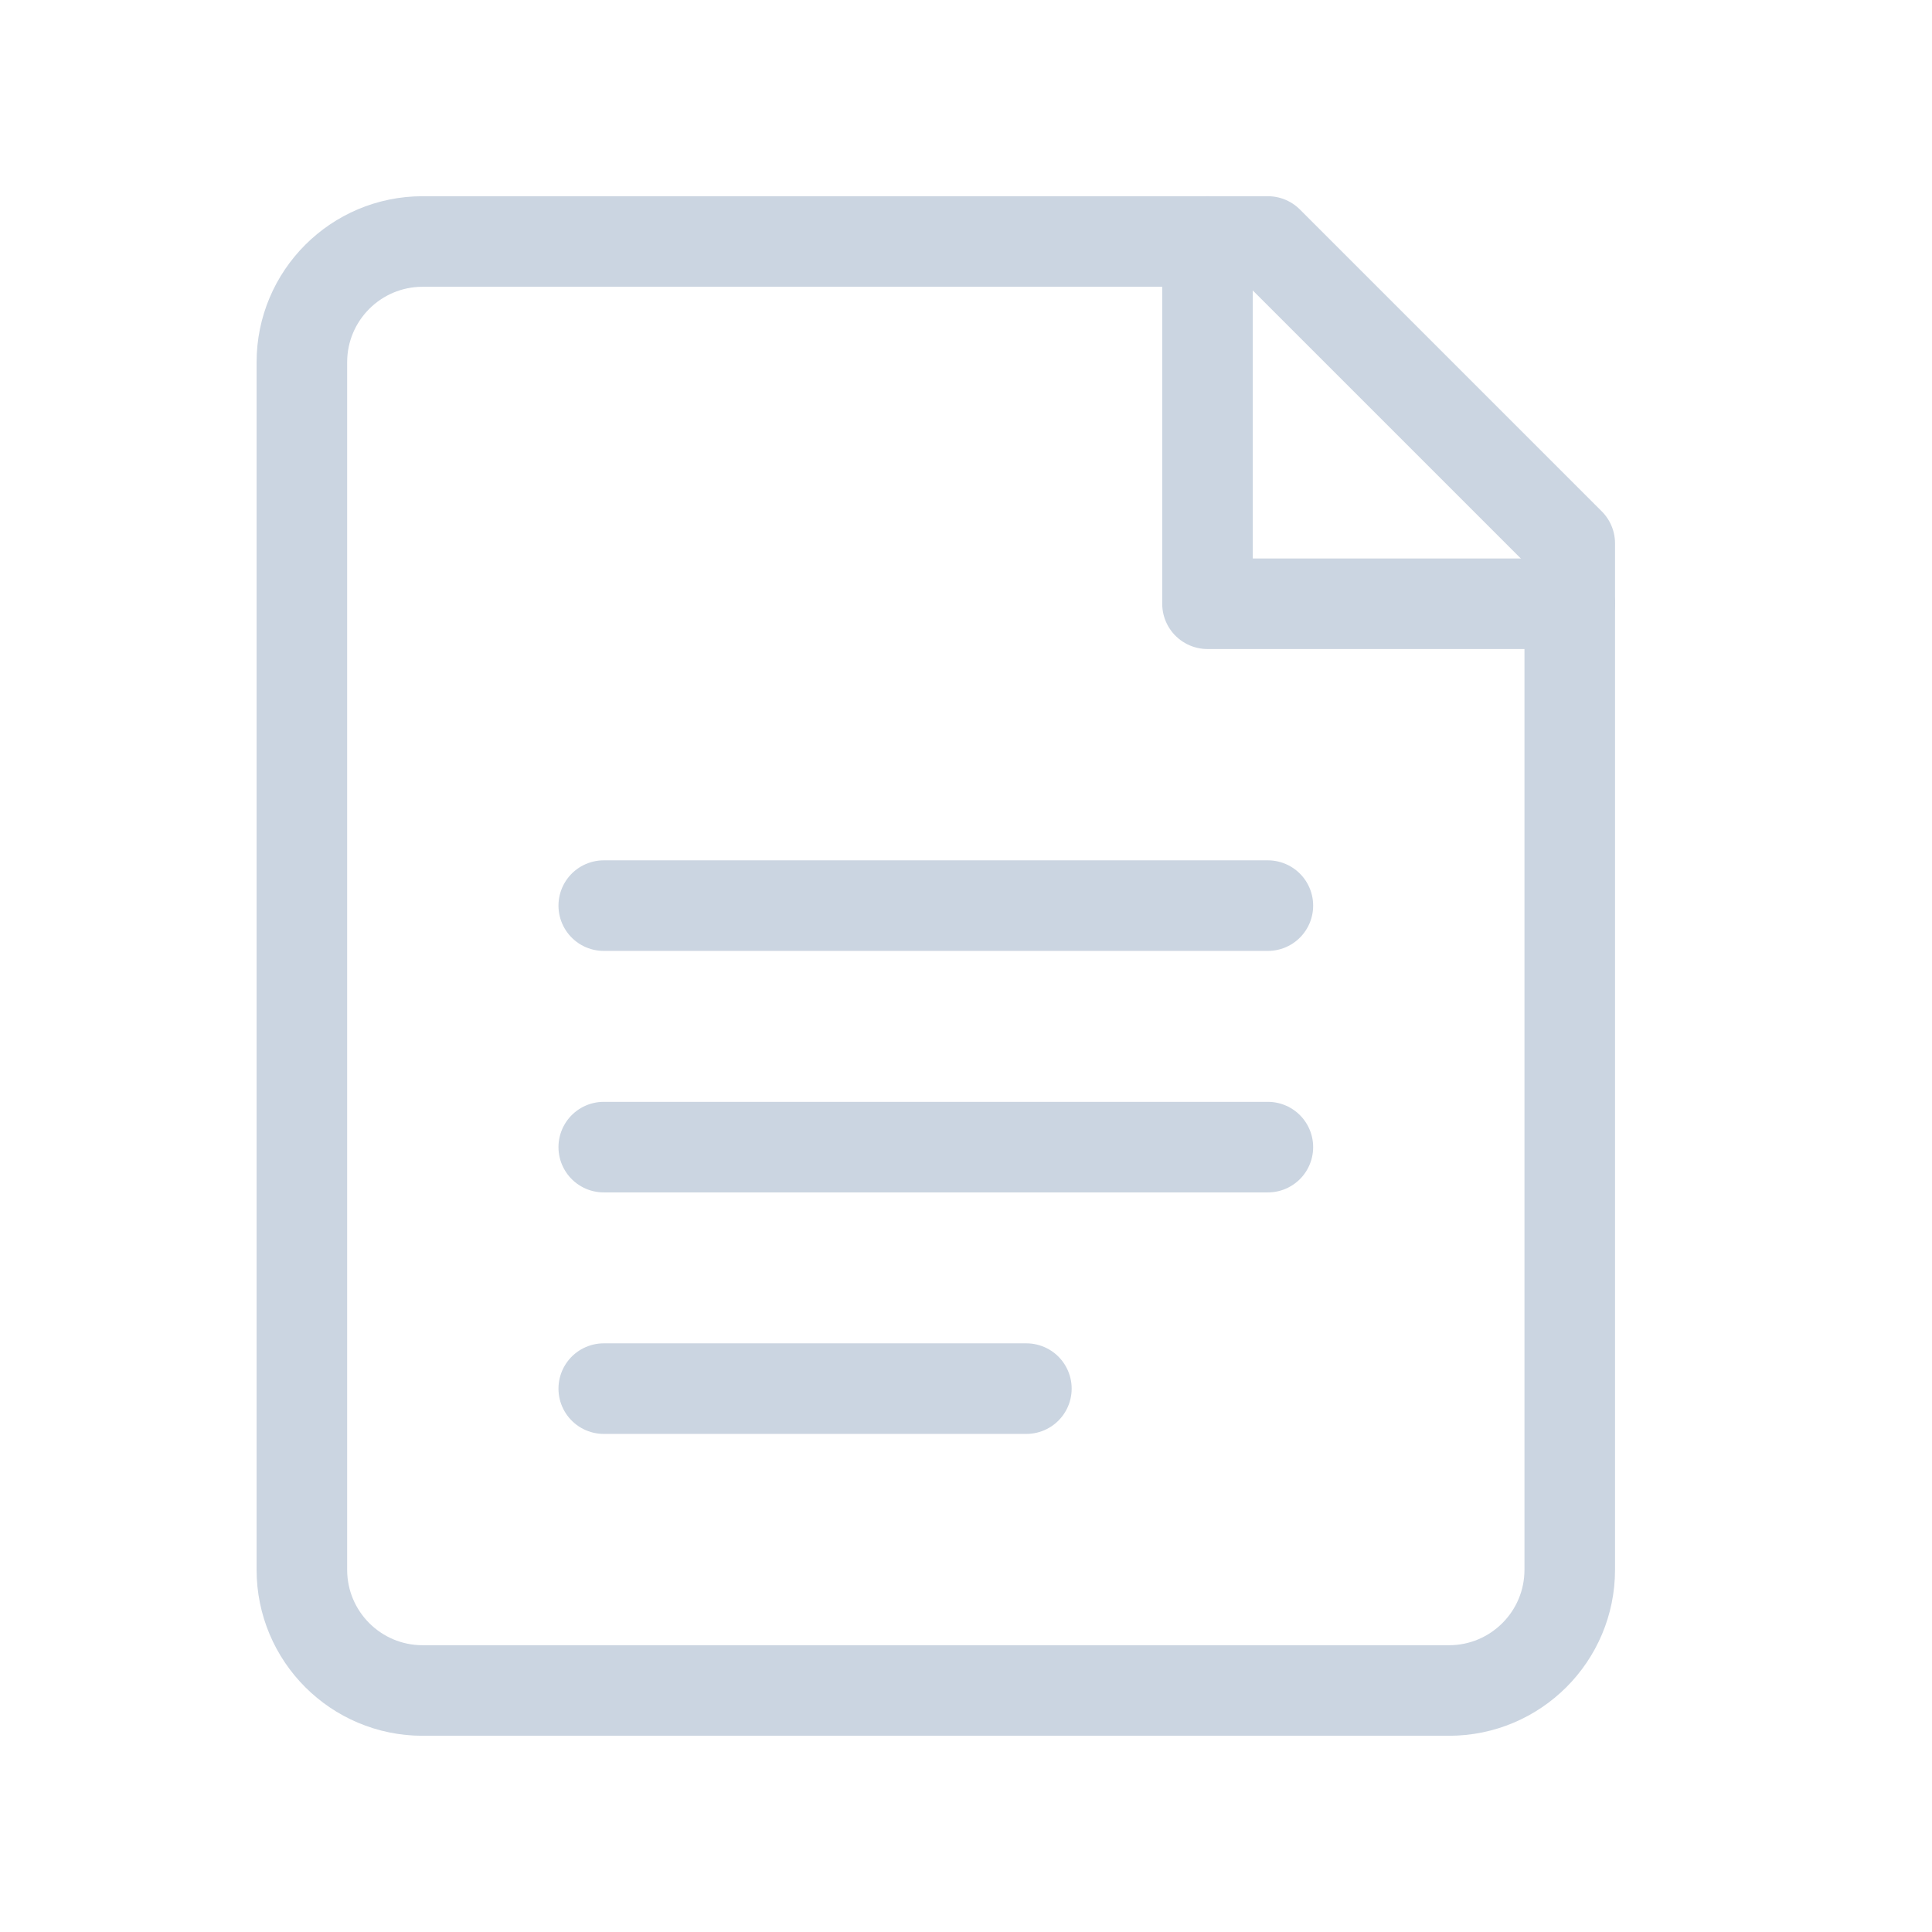
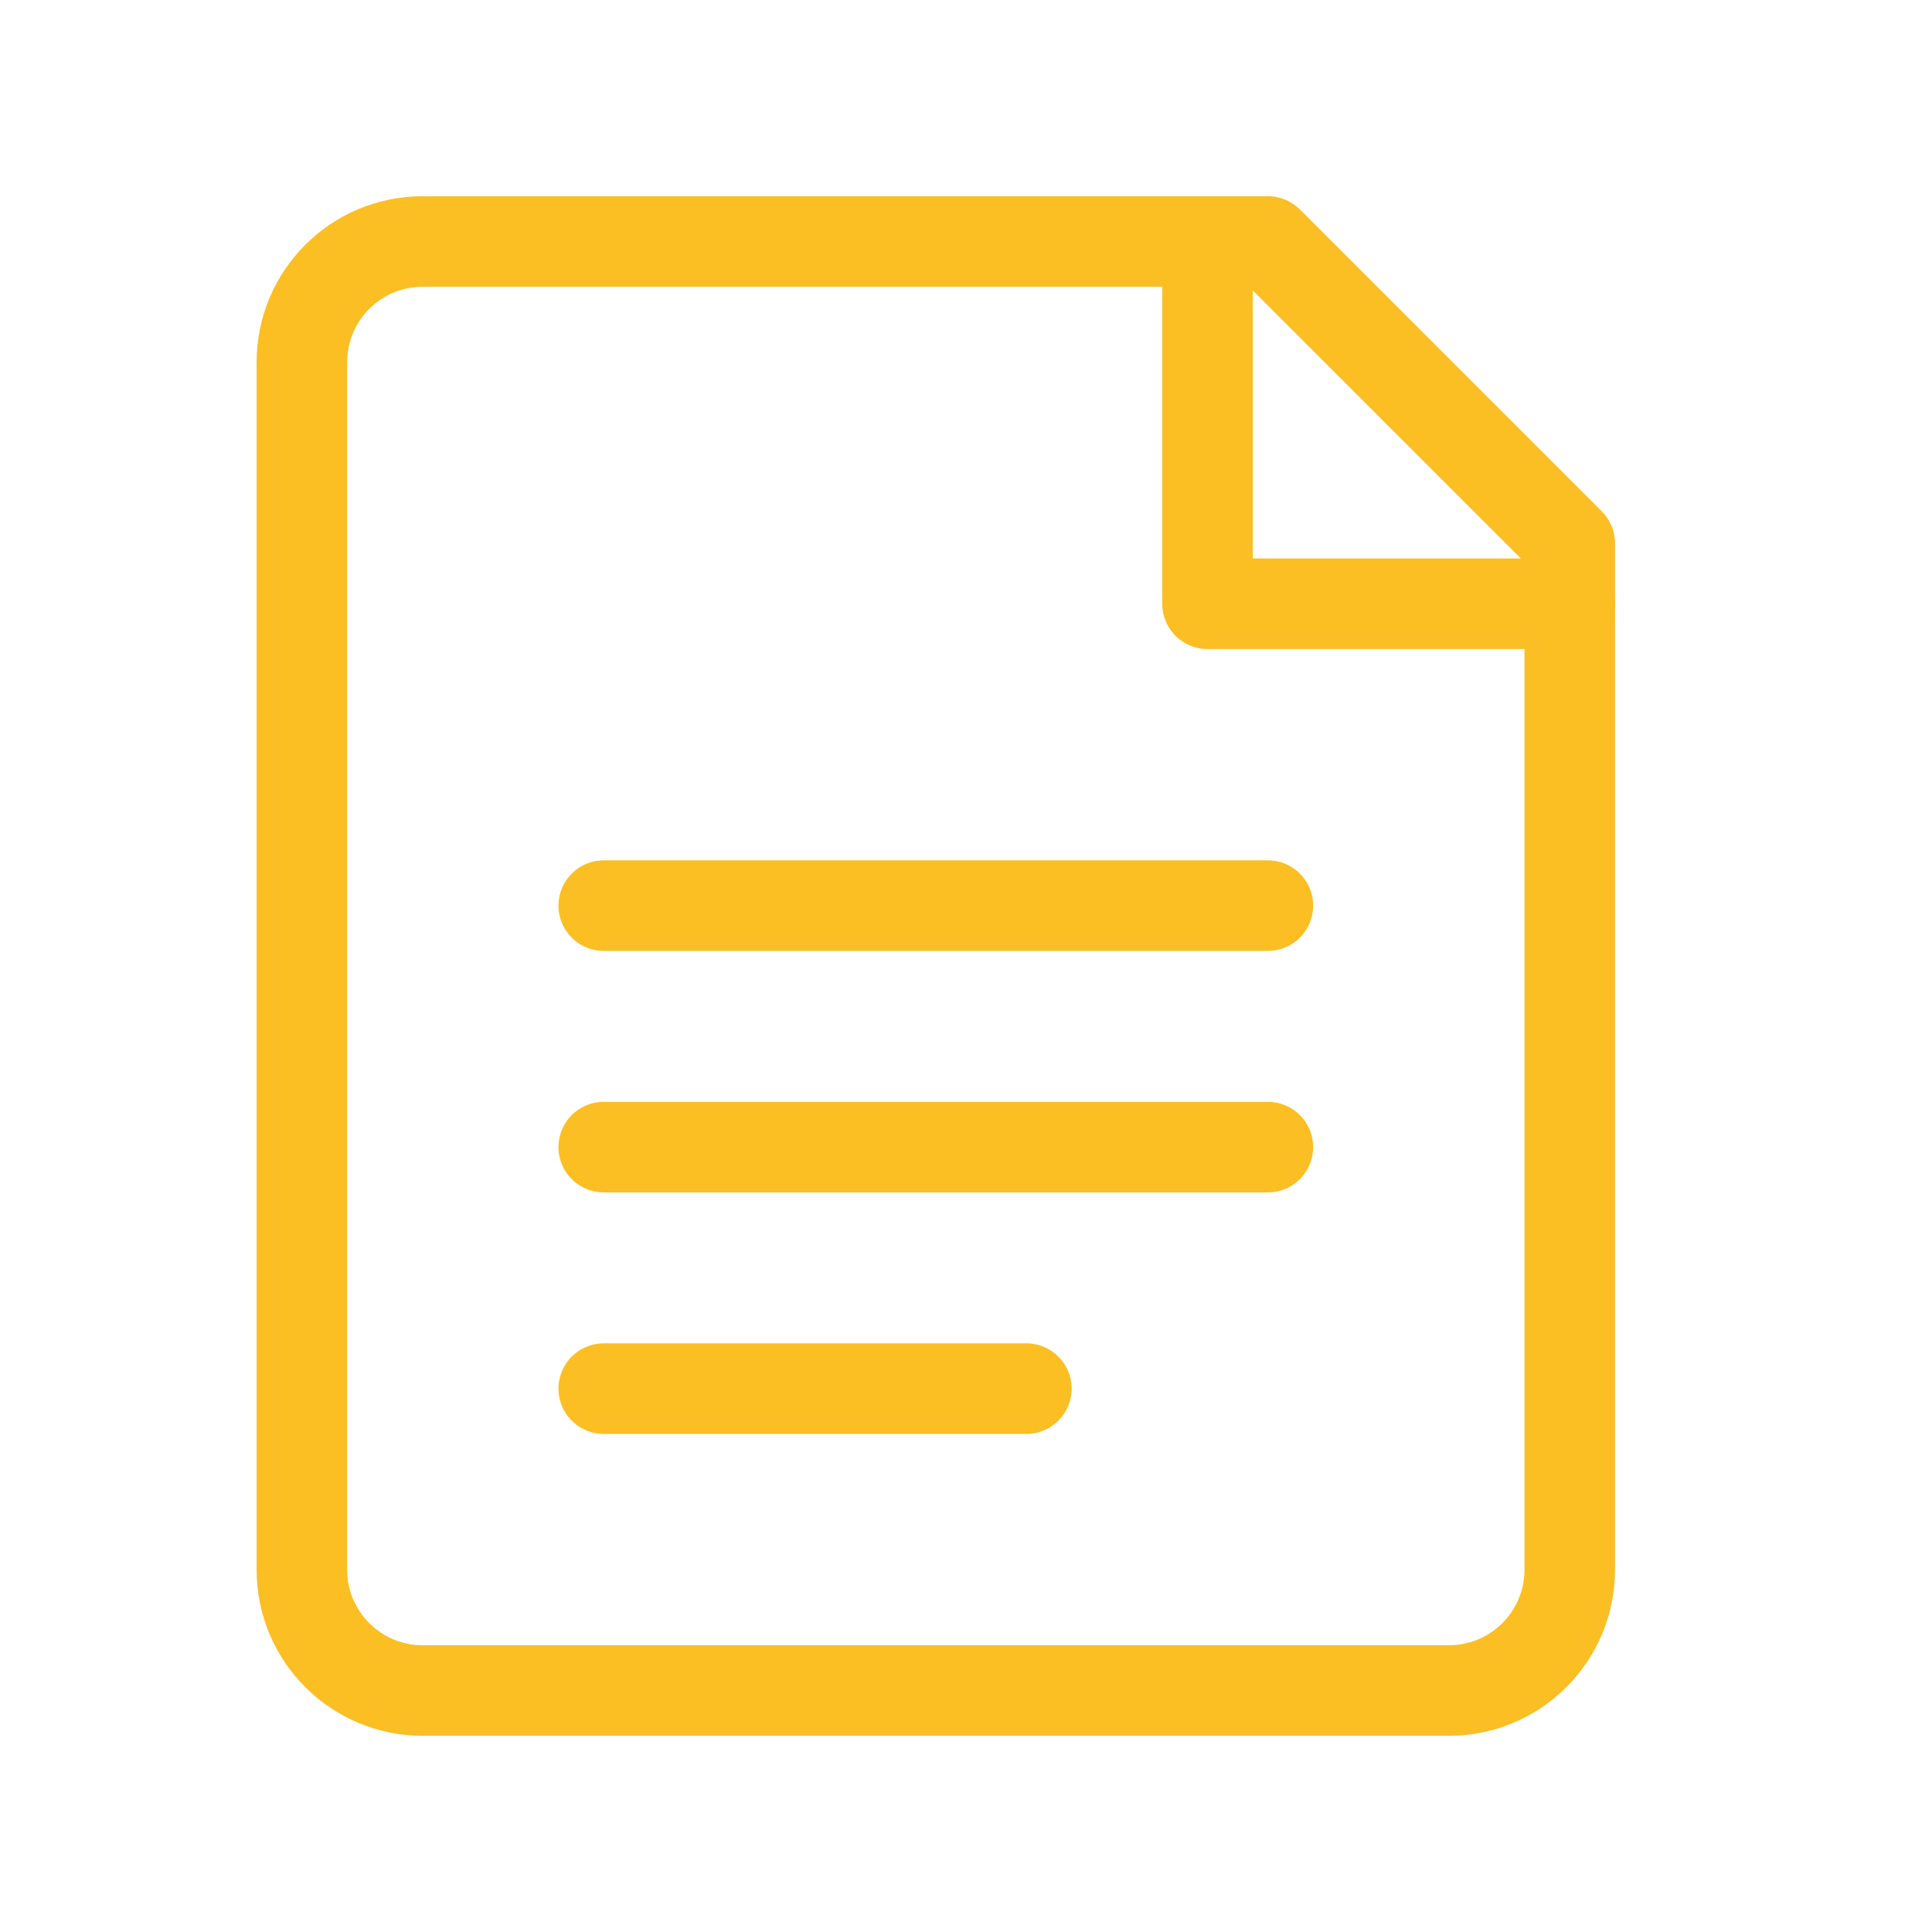
- <svg xmlns="http://www.w3.org/2000/svg" viewBox="0 0 64 64" fill="none" stroke="#cbd5e1" stroke-width="3" stroke-linecap="round" stroke-linejoin="round">
+ <svg xmlns="http://www.w3.org/2000/svg" viewBox="0 0 64 64" fill="none" stroke="#fbbf24" stroke-width="3" stroke-linecap="round" stroke-linejoin="round">
  <path d="M14 8h28l10 10v34a4 4 0 0 1-4 4H14a4 4 0 0 1-4-4V12a4 4 0 0 1 4-4z" />
  <path d="M40 8v12h12" />
  <path d="M20 30h22M20 38h22M20 46h14" />
</svg>
